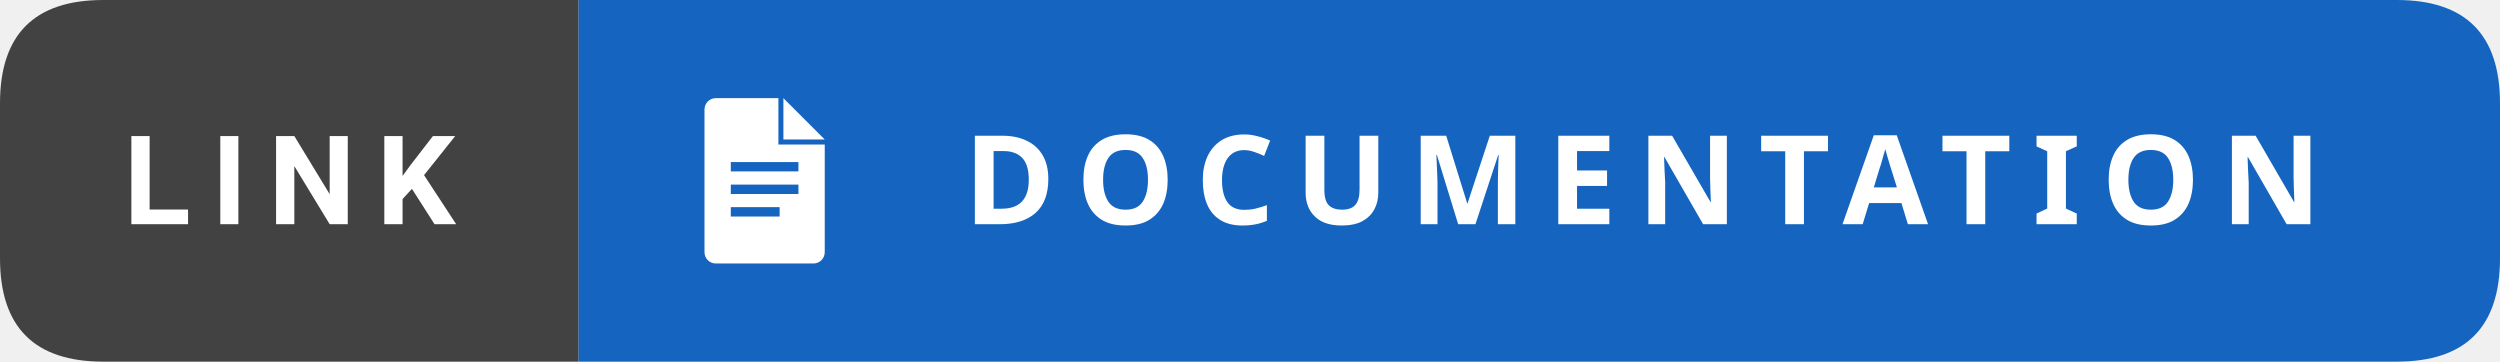
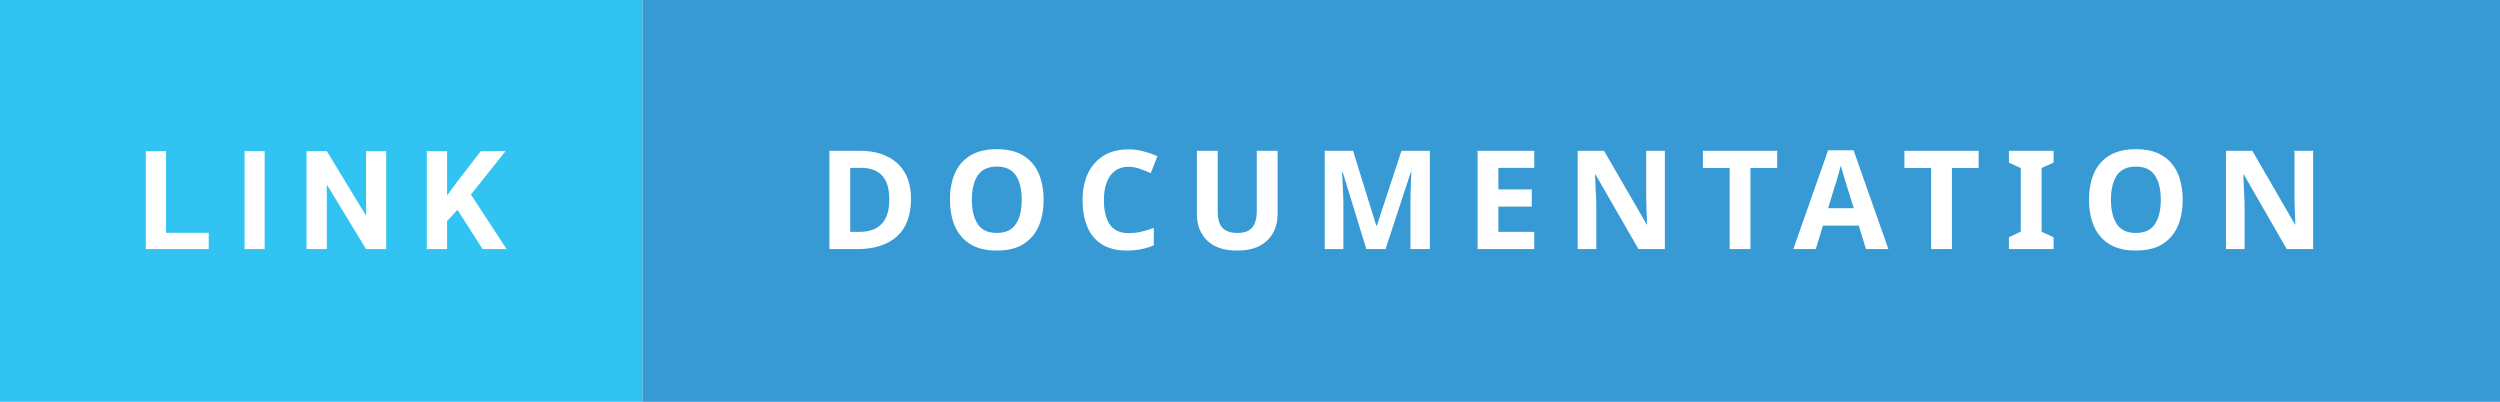
- <svg xmlns="http://www.w3.org/2000/svg" class="badge-svg" data-v-3c87b7b4="" version="1.1" width="193.56" height="28" viewBox="0 0 193.56 28">
-   <g transform="scale(.8)">
-     <path d="m10 0h46v35h-46q-10 0-10-10v-15q0-10 10-10z" fill="#424242" data-v-3c87b7b4="" />
-     <path d="m56 0h175.95q10 0 10 10v15q0 10-10 10h-175.95z" fill="#1565c0" data-v-3c87b7b4="" />
-     <text x="28" y="17.5" dy="0.35em" fill="#ffffff" font-family="Roboto, sans-serif" font-size="12px" font-weight="600" letter-spacing="2" text-anchor="middle" style="text-decoration-line:none;text-transform:uppercase" data-v-3c87b7b4="">LINK</text>
-     <g transform="matrix(.66667 0 0 .66667 66 9.5)" data-v-3c87b7b4="">
-       <path d="m14.727 6.727h-0.727v-6.727h-9.09c-0.905 0-1.637 0.732-1.637 1.636v20.728c0 0.904 0.732 1.636 1.636 1.636h14.182c0.904 0 1.636-0.732 1.636-1.636v-15.637zm-0.545 10.455h-7.092v-1.364h7.09v1.364zm2.727-3.273h-9.818v-1.364h9.818zm0-3.273h-9.818v-1.363h9.818zm-2.182-4.636h6l-6-6z" fill="#fff" data-v-3c87b7b4="" />
-     </g>
-     <text x="158.977" y="17.5" dy="0.35em" fill="#ffffff" font-family="Montserrat, sans-serif" font-size="12px" font-weight="900" letter-spacing="2" text-anchor="middle" style="text-decoration-line:none;text-transform:uppercase" data-v-3c87b7b4="">DOCUMENTATION</text>
-   </g>
+ <svg xmlns="http://www.w3.org/2000/svg" width="196.001" height="31.5" viewBox="0 0 217.779 35" class="badge-svg" data-v-86583afd="">
+   <defs data-v-86583afd="" />
+   <rect data-v-86583afd="" width="55.973" height="35" fill="#31C4F3" />
+   <rect data-v-86583afd="" x="55.973" width="161.806" height="35" fill="#389AD5" />
+   <text x="27.986" y="17.5" dy="0.35em" font-size="12" font-family="Roboto, sans-serif" fill="#FFFFFF" text-anchor="middle" letter-spacing="2" font-weight="600" font-style="normal" text-decoration="none" fill-opacity="1" font-variant="normal" style="text-transform:uppercase;" data-v-86583afd="">LINK</text>
+   <text x="136.876" y="17.5" dy="0.35em" font-size="12" font-family="Montserrat, sans-serif" fill="#FFFFFF" text-anchor="middle" font-weight="900" letter-spacing="2" font-style="normal" text-decoration="none" fill-opacity="1" font-variant="normal" style="text-transform:uppercase;" data-v-86583afd="">DOCUMENTATION</text>
</svg>
